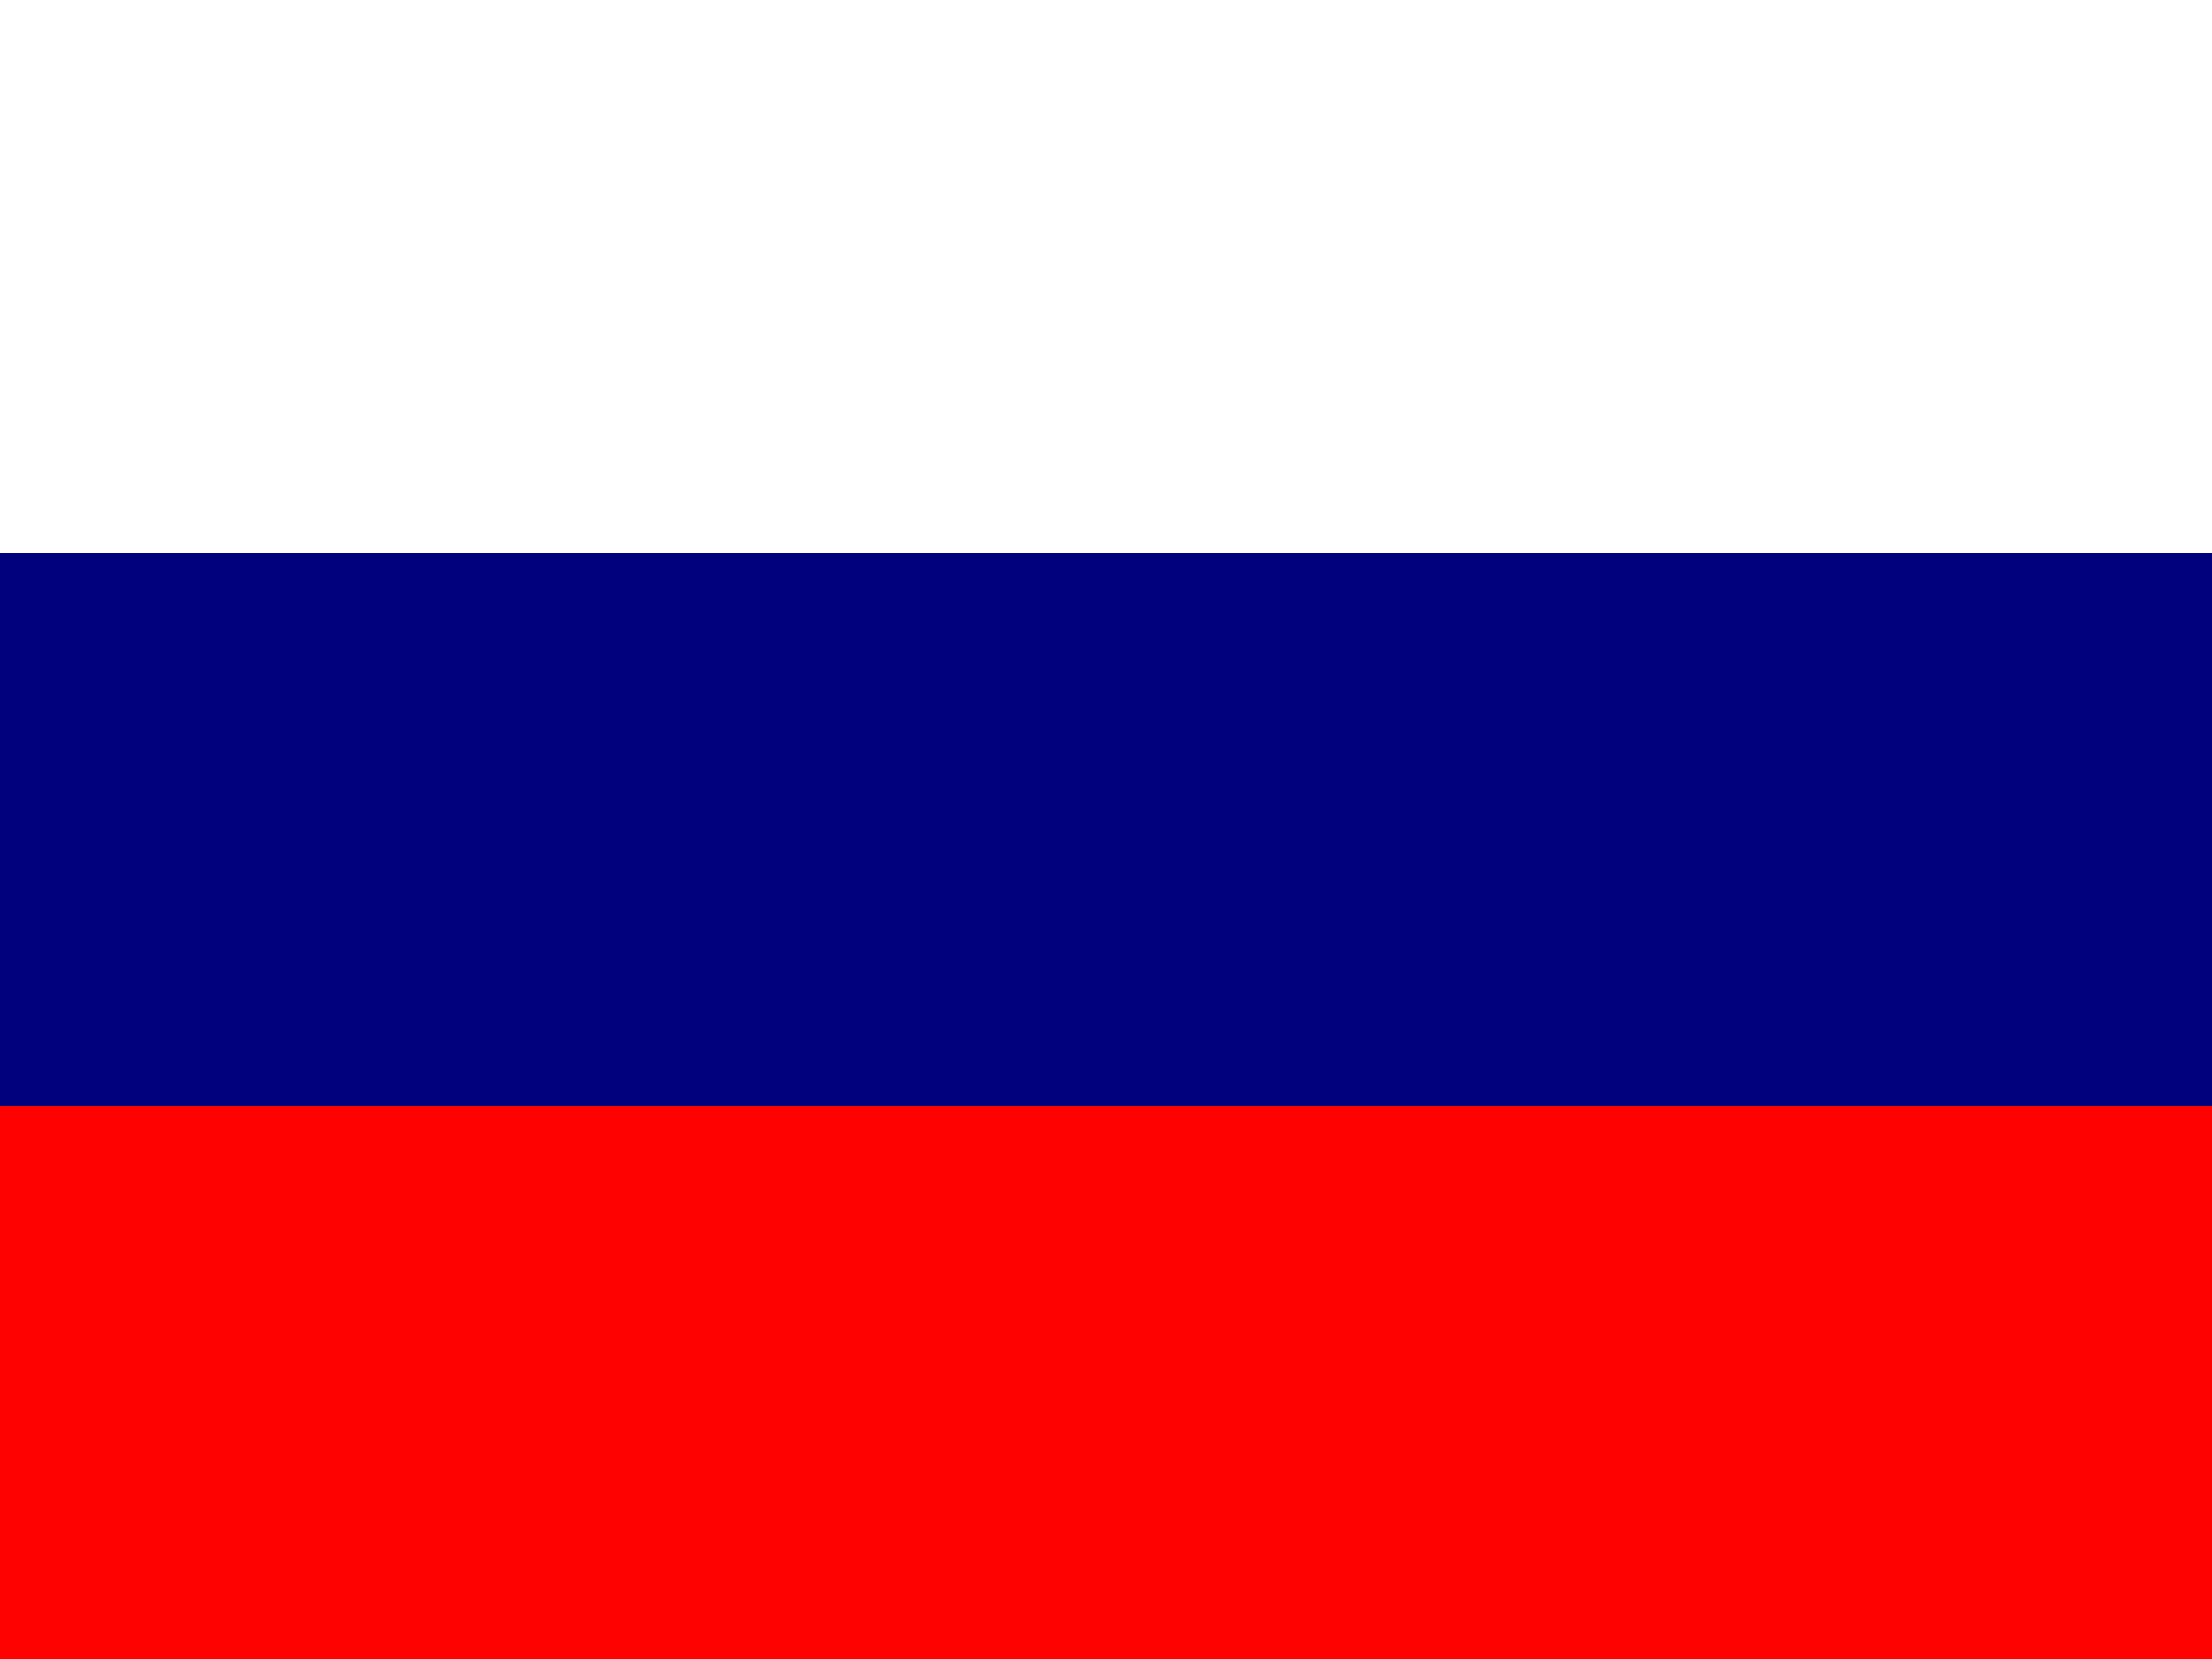
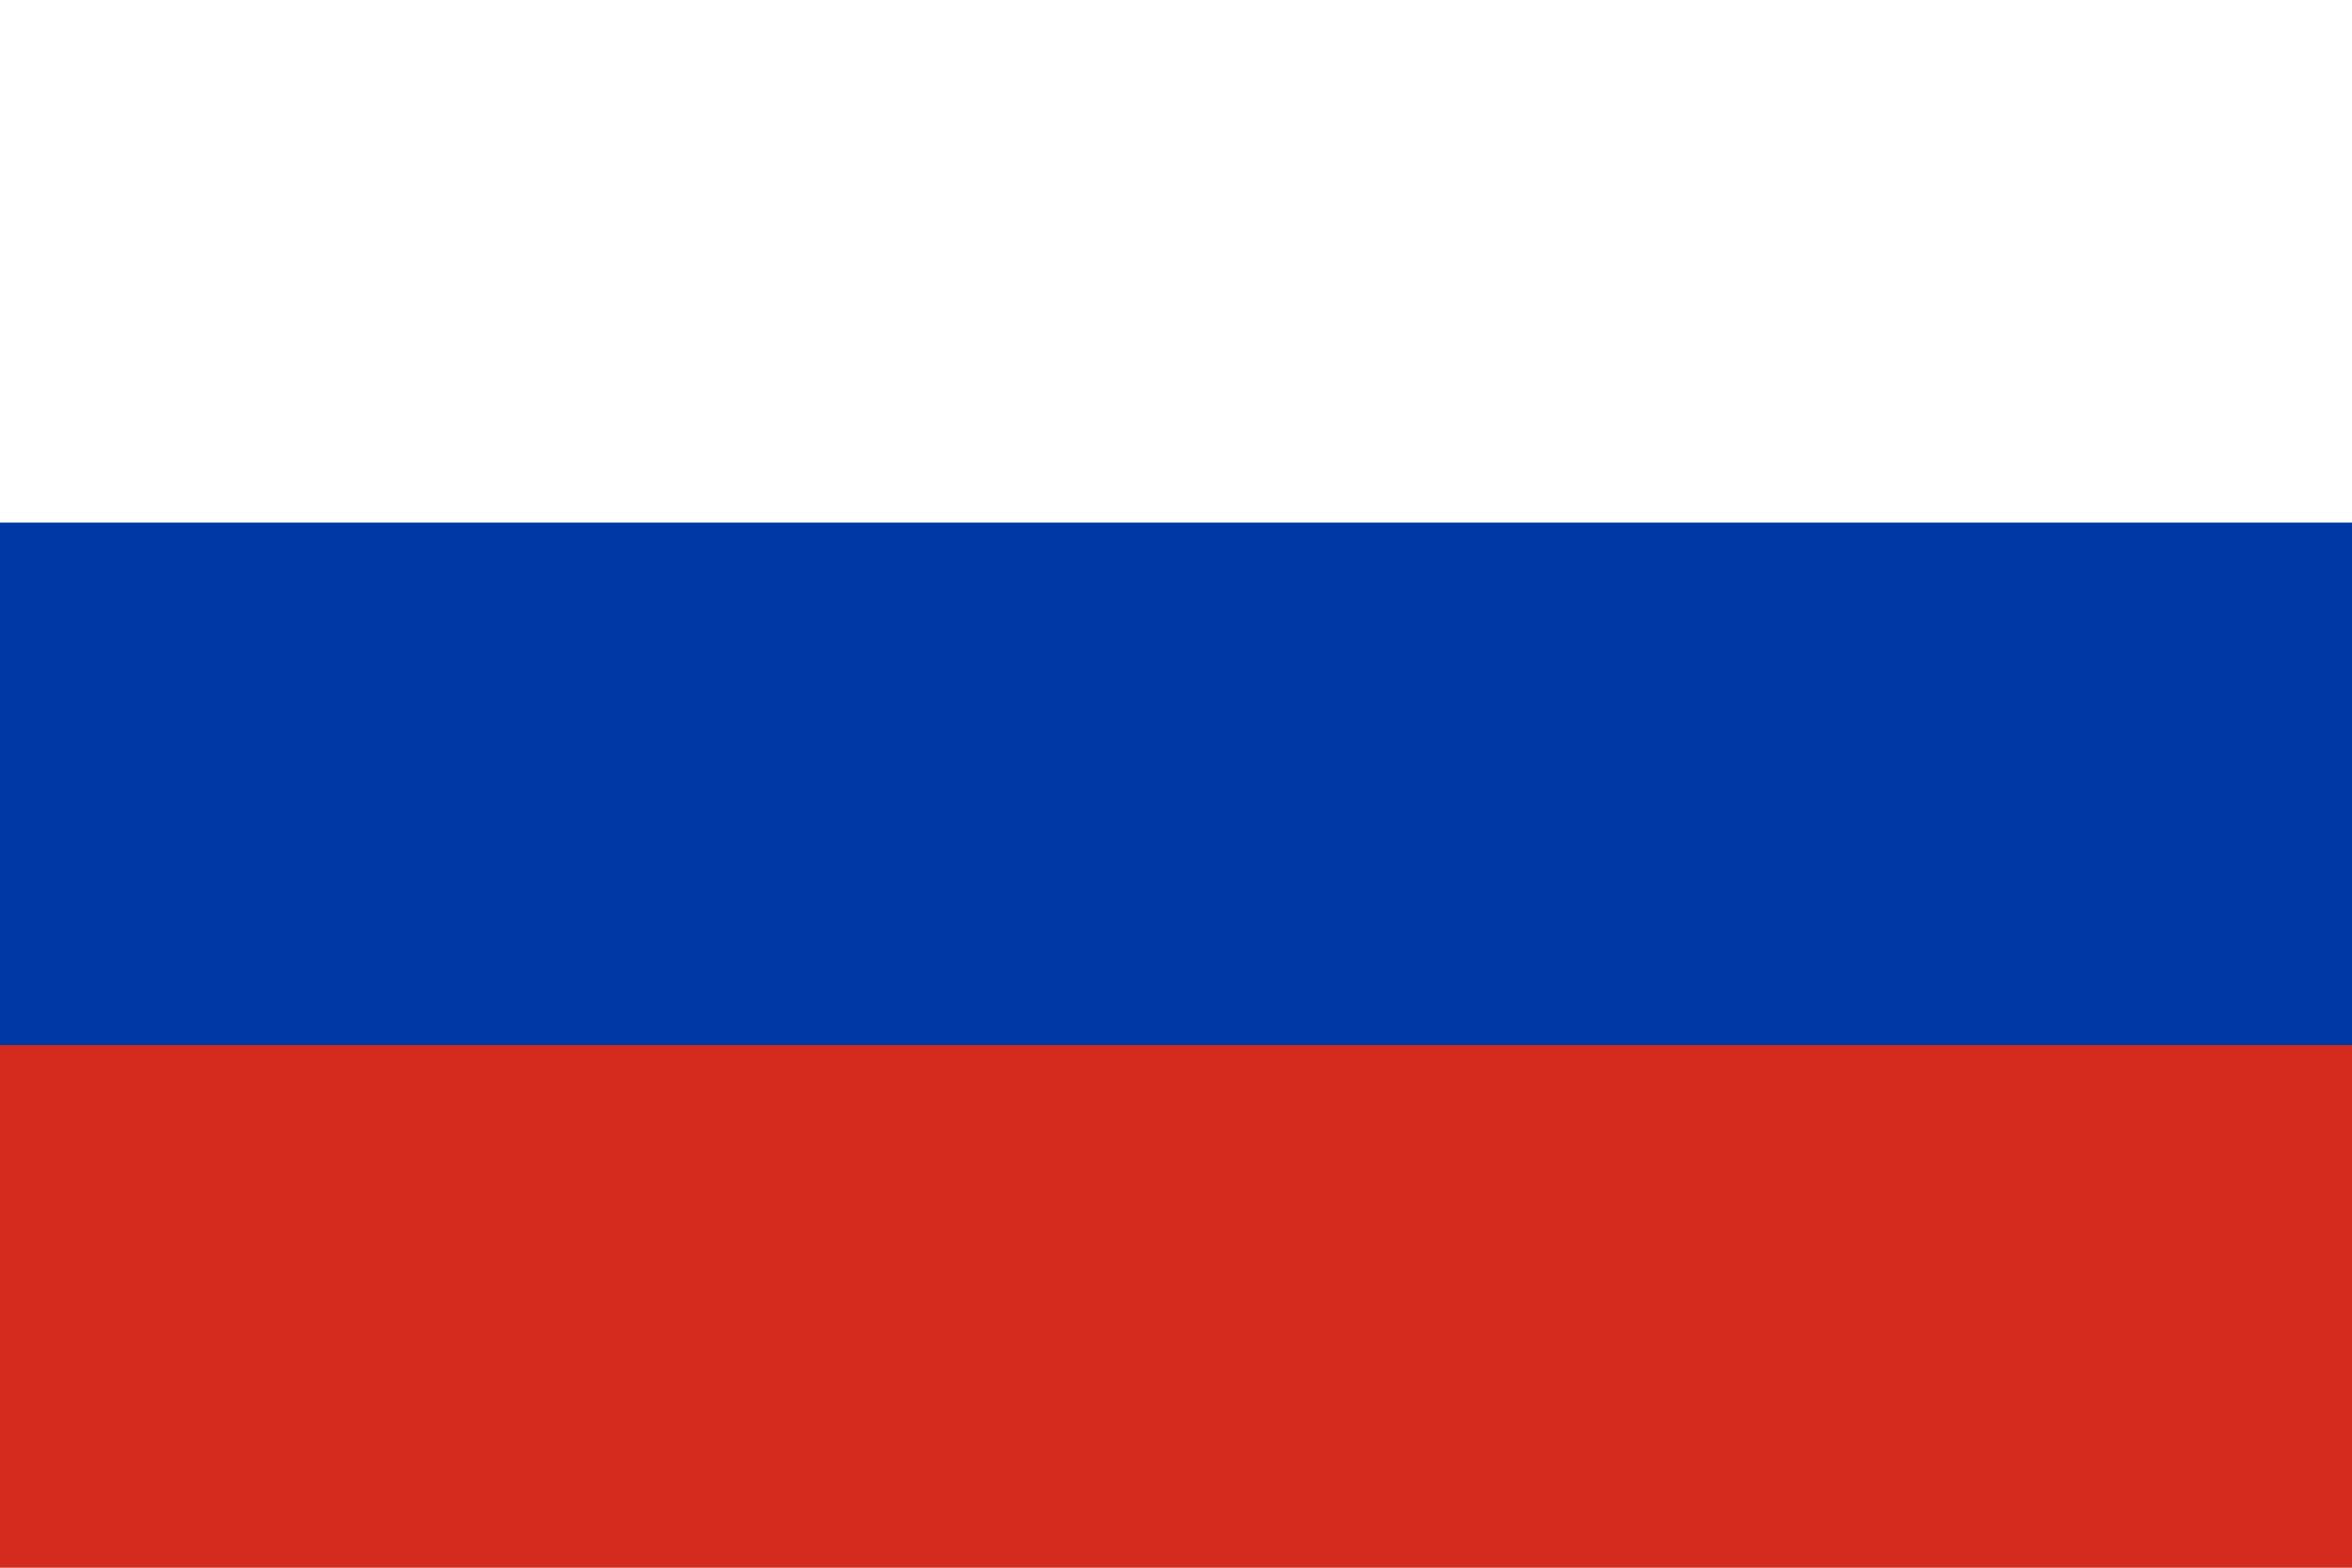
- <svg xmlns="http://www.w3.org/2000/svg" id="svg378" height="480" width="640" version="1" y="0" x="0">
-   <g id="flag" fill-rule="evenodd" stroke-width="1pt" transform="matrix(1.25 0 0 .9375 0 -.0000020021)">
-     <rect id="rect171" height="512" width="512" y="0" x="0" fill="#fff" />
-     <rect id="rect403" height="341.33" width="512" y="170.67" x="0" fill="#01017e" />
-     <rect id="rect135" height="170.67" width="512" y="341.33" x="0" fill="#fe0101" />
-   </g>
+ <svg xmlns="http://www.w3.org/2000/svg" viewBox="0 0 9 6" width="30" height="20">
+   <rect fill="#fff" width="9" height="3" />
+   <rect fill="#d52b1e" y="3" width="9" height="3" />
+   <rect fill="#0039a6" y="2" width="9" height="2" />
</svg>
